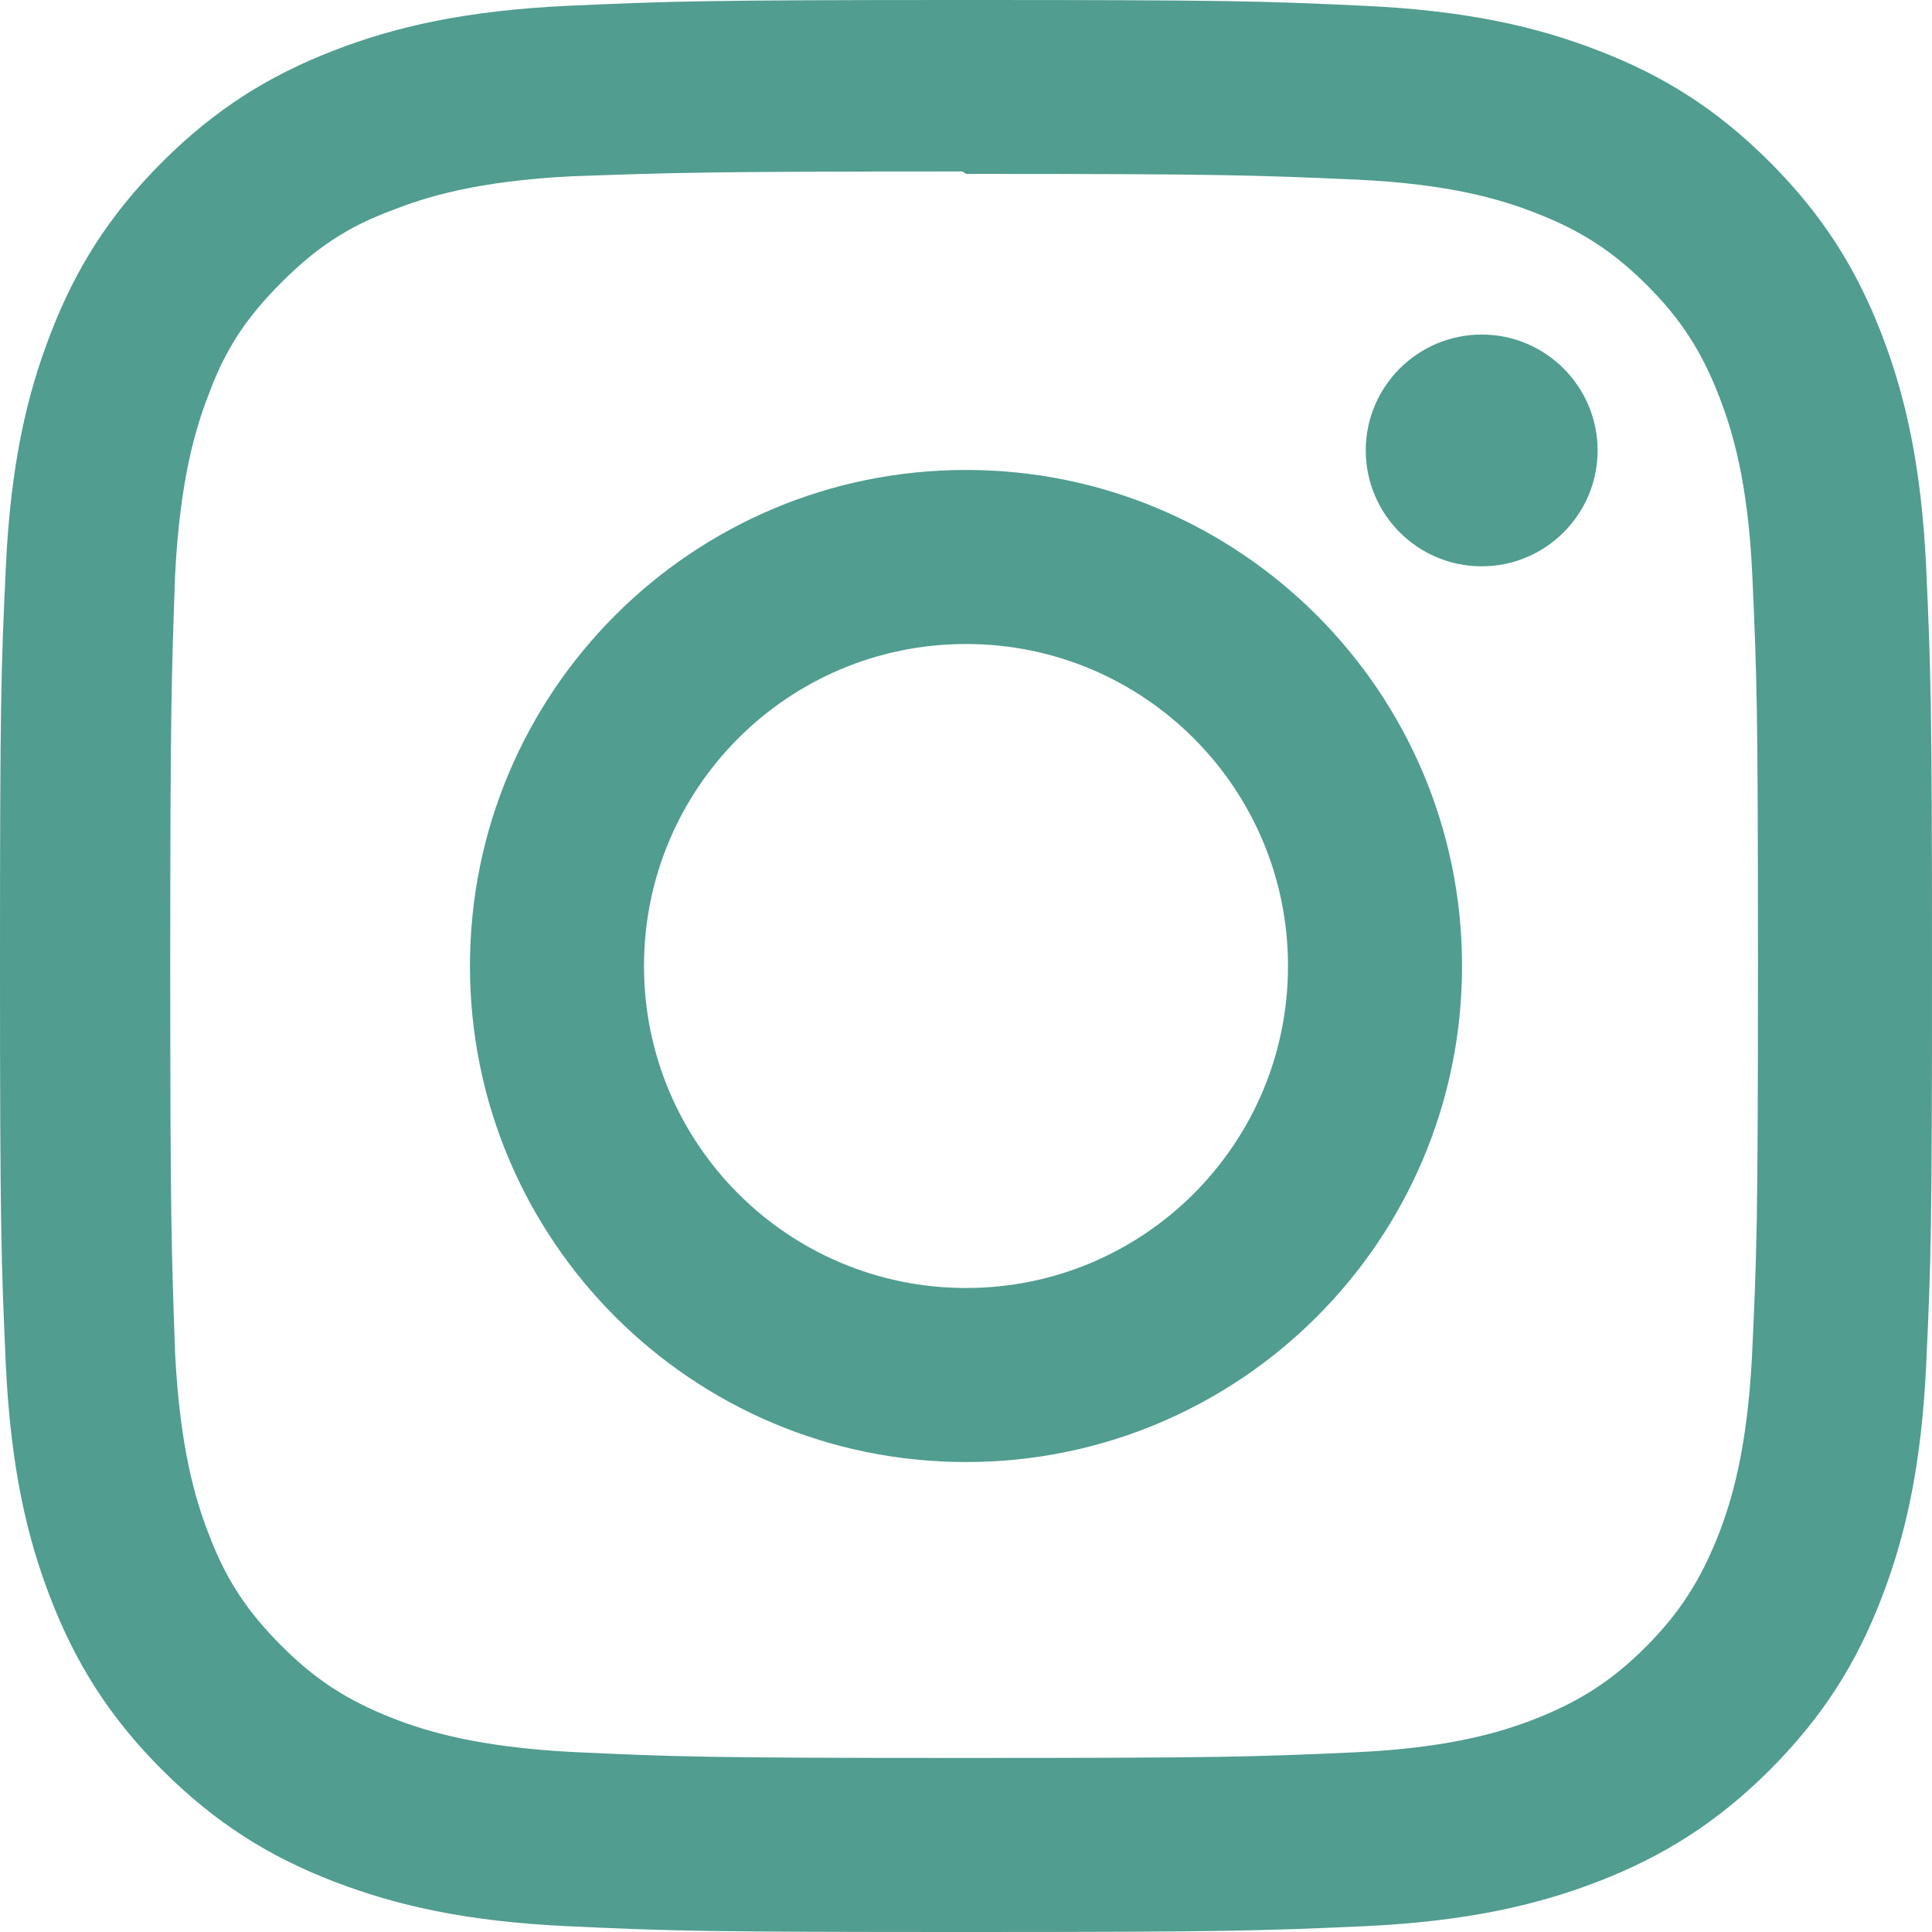
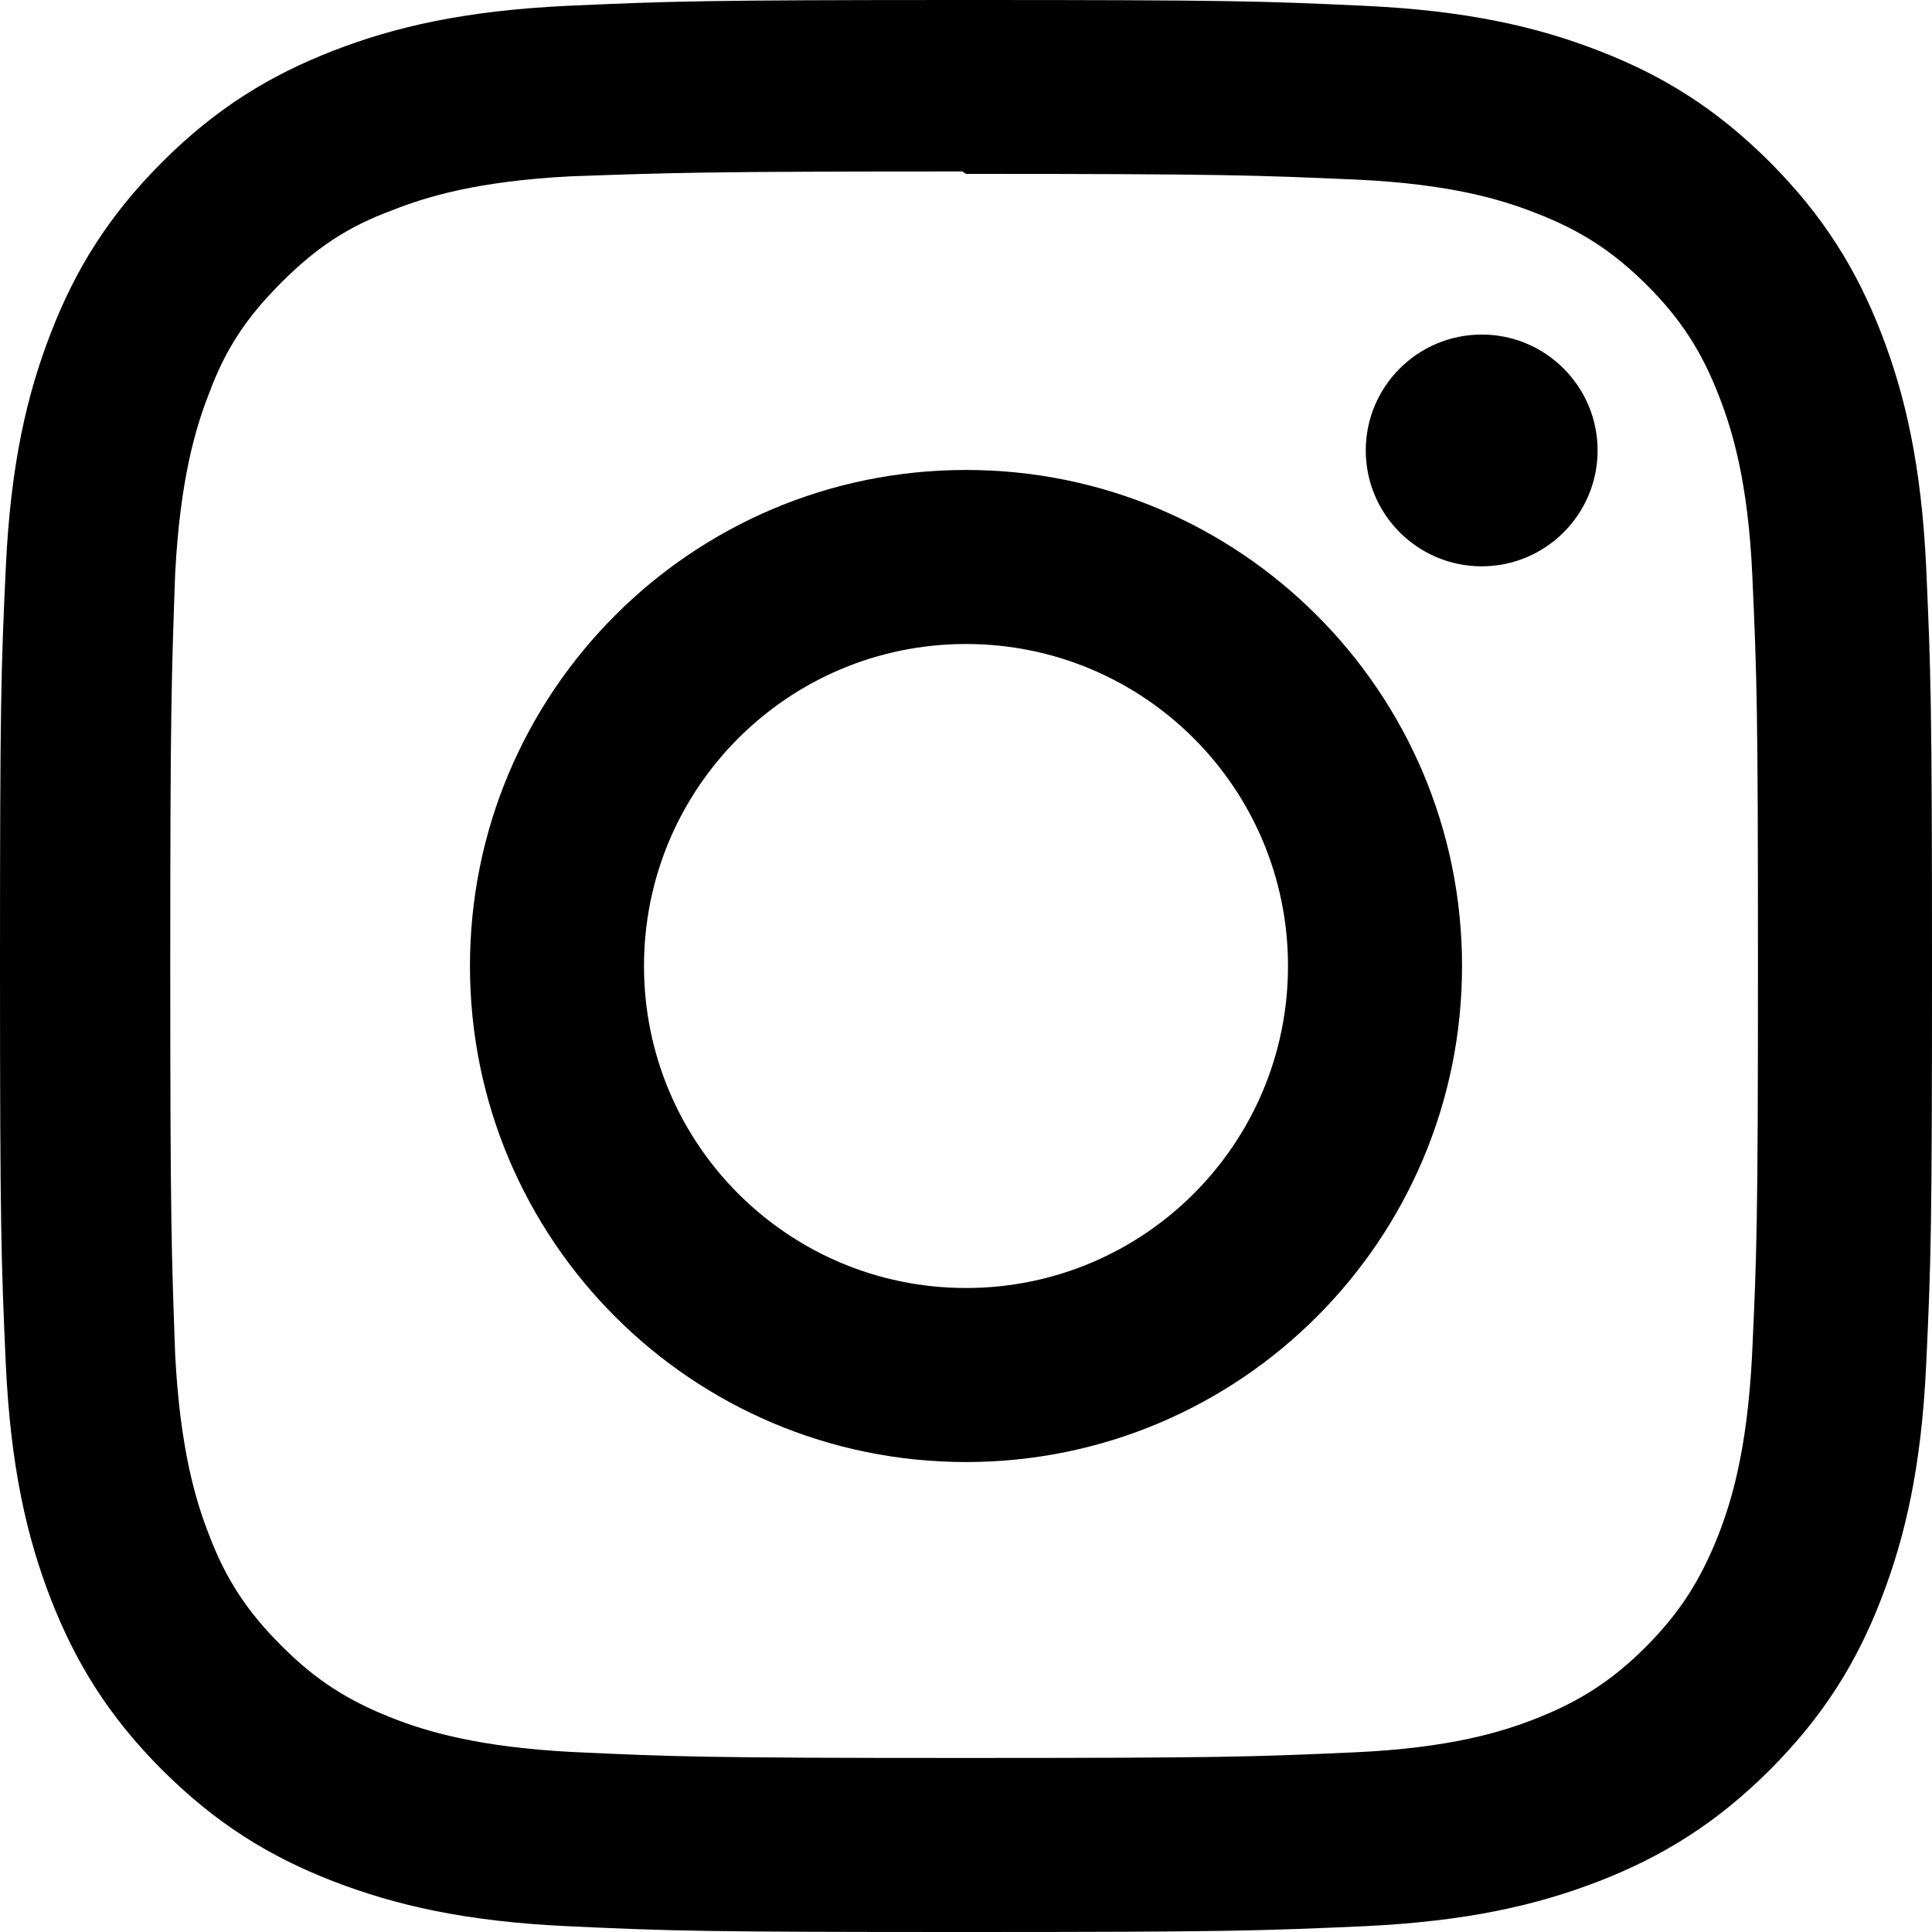
<svg xmlns="http://www.w3.org/2000/svg" aria-labelledby="simpleicons-instagram-icon" role="img" viewBox="0 0 24 24">
-   <path d="M12 0C8.74 0 8.333.015 7.053.072 5.775.132 4.905.333 4.14.63c-.789.306-1.459.717-2.126 1.384S.935 3.35.63 4.14C.333 4.905.131 5.775.072 7.053.012 8.333 0 8.74 0 12s.015 3.667.072 4.947c.06 1.277.261 2.148.558 2.913.306.788.717 1.459 1.384 2.126.667.666 1.336 1.079 2.126 1.384.766.296 1.636.499 2.913.558C8.333 23.988 8.74 24 12 24s3.667-.015 4.947-.072c1.277-.06 2.148-.262 2.913-.558.788-.306 1.459-.718 2.126-1.384.666-.667 1.079-1.335 1.384-2.126.296-.765.499-1.636.558-2.913.06-1.28.072-1.687.072-4.947s-.015-3.667-.072-4.947c-.06-1.277-.262-2.149-.558-2.913-.306-.789-.718-1.459-1.384-2.126C21.319 1.347 20.651.935 19.86.63c-.765-.297-1.636-.499-2.913-.558C15.667.012 15.26 0 12 0zm0 2.16c3.203 0 3.585.016 4.85.071 1.17.055 1.805.249 2.227.415.562.217.96.477 1.382.896.419.42.679.819.896 1.381.164.422.36 1.057.413 2.227.057 1.266.07 1.646.07 4.85s-.015 3.585-.074 4.85c-.061 1.17-.256 1.805-.421 2.227-.224.562-.479.96-.899 1.382-.419.419-.824.679-1.38.896-.42.164-1.065.36-2.235.413-1.274.057-1.649.07-4.859.07-3.211 0-3.586-.015-4.859-.074-1.171-.061-1.816-.256-2.236-.421-.569-.224-.96-.479-1.379-.899-.421-.419-.69-.824-.9-1.38-.165-.42-.359-1.065-.42-2.235-.045-1.26-.061-1.649-.061-4.844 0-3.196.016-3.586.061-4.861.061-1.17.255-1.814.42-2.234.21-.57.479-.96.9-1.381.419-.419.81-.689 1.379-.898.42-.166 1.051-.361 2.221-.421 1.275-.045 1.65-.06 4.859-.06l.045.03zm0 3.678c-3.405 0-6.162 2.76-6.162 6.162 0 3.405 2.76 6.162 6.162 6.162 3.405 0 6.162-2.76 6.162-6.162 0-3.405-2.76-6.162-6.162-6.162zM12 16c-2.21 0-4-1.79-4-4s1.79-4 4-4 4 1.79 4 4-1.79 4-4 4zm7.846-10.405c0 .795-.646 1.44-1.44 1.44-.795 0-1.44-.646-1.44-1.44 0-.794.646-1.439 1.44-1.439.793-.001 1.44.645 1.44 1.439z" fill="#519d90" />
+   <path d="M12 0C8.74 0 8.333.015 7.053.072 5.775.132 4.905.333 4.14.63c-.789.306-1.459.717-2.126 1.384S.935 3.35.63 4.14C.333 4.905.131 5.775.072 7.053.012 8.333 0 8.74 0 12s.015 3.667.072 4.947c.06 1.277.261 2.148.558 2.913.306.788.717 1.459 1.384 2.126.667.666 1.336 1.079 2.126 1.384.766.296 1.636.499 2.913.558C8.333 23.988 8.74 24 12 24s3.667-.015 4.947-.072c1.277-.06 2.148-.262 2.913-.558.788-.306 1.459-.718 2.126-1.384.666-.667 1.079-1.335 1.384-2.126.296-.765.499-1.636.558-2.913.06-1.28.072-1.687.072-4.947s-.015-3.667-.072-4.947c-.06-1.277-.262-2.149-.558-2.913-.306-.789-.718-1.459-1.384-2.126C21.319 1.347 20.651.935 19.86.63c-.765-.297-1.636-.499-2.913-.558C15.667.012 15.26 0 12 0zm0 2.16c3.203 0 3.585.016 4.85.071 1.17.055 1.805.249 2.227.415.562.217.96.477 1.382.896.419.42.679.819.896 1.381.164.422.36 1.057.413 2.227.057 1.266.07 1.646.07 4.85s-.015 3.585-.074 4.85c-.061 1.17-.256 1.805-.421 2.227-.224.562-.479.96-.899 1.382-.419.419-.824.679-1.38.896-.42.164-1.065.36-2.235.413-1.274.057-1.649.07-4.859.07-3.211 0-3.586-.015-4.859-.074-1.171-.061-1.816-.256-2.236-.421-.569-.224-.96-.479-1.379-.899-.421-.419-.69-.824-.9-1.38-.165-.42-.359-1.065-.42-2.235-.045-1.26-.061-1.649-.061-4.844 0-3.196.016-3.586.061-4.861.061-1.17.255-1.814.42-2.234.21-.57.479-.96.9-1.381.419-.419.81-.689 1.379-.898.42-.166 1.051-.361 2.221-.421 1.275-.045 1.65-.06 4.859-.06l.045.03zm0 3.678c-3.405 0-6.162 2.76-6.162 6.162 0 3.405 2.76 6.162 6.162 6.162 3.405 0 6.162-2.76 6.162-6.162 0-3.405-2.76-6.162-6.162-6.162zM12 16c-2.21 0-4-1.79-4-4s1.79-4 4-4 4 1.79 4 4-1.79 4-4 4zm7.846-10.405c0 .795-.646 1.44-1.44 1.44-.795 0-1.44-.646-1.44-1.44 0-.794.646-1.439 1.44-1.439.793-.001 1.44.645 1.44 1.439z" fill="#000" />
</svg>
